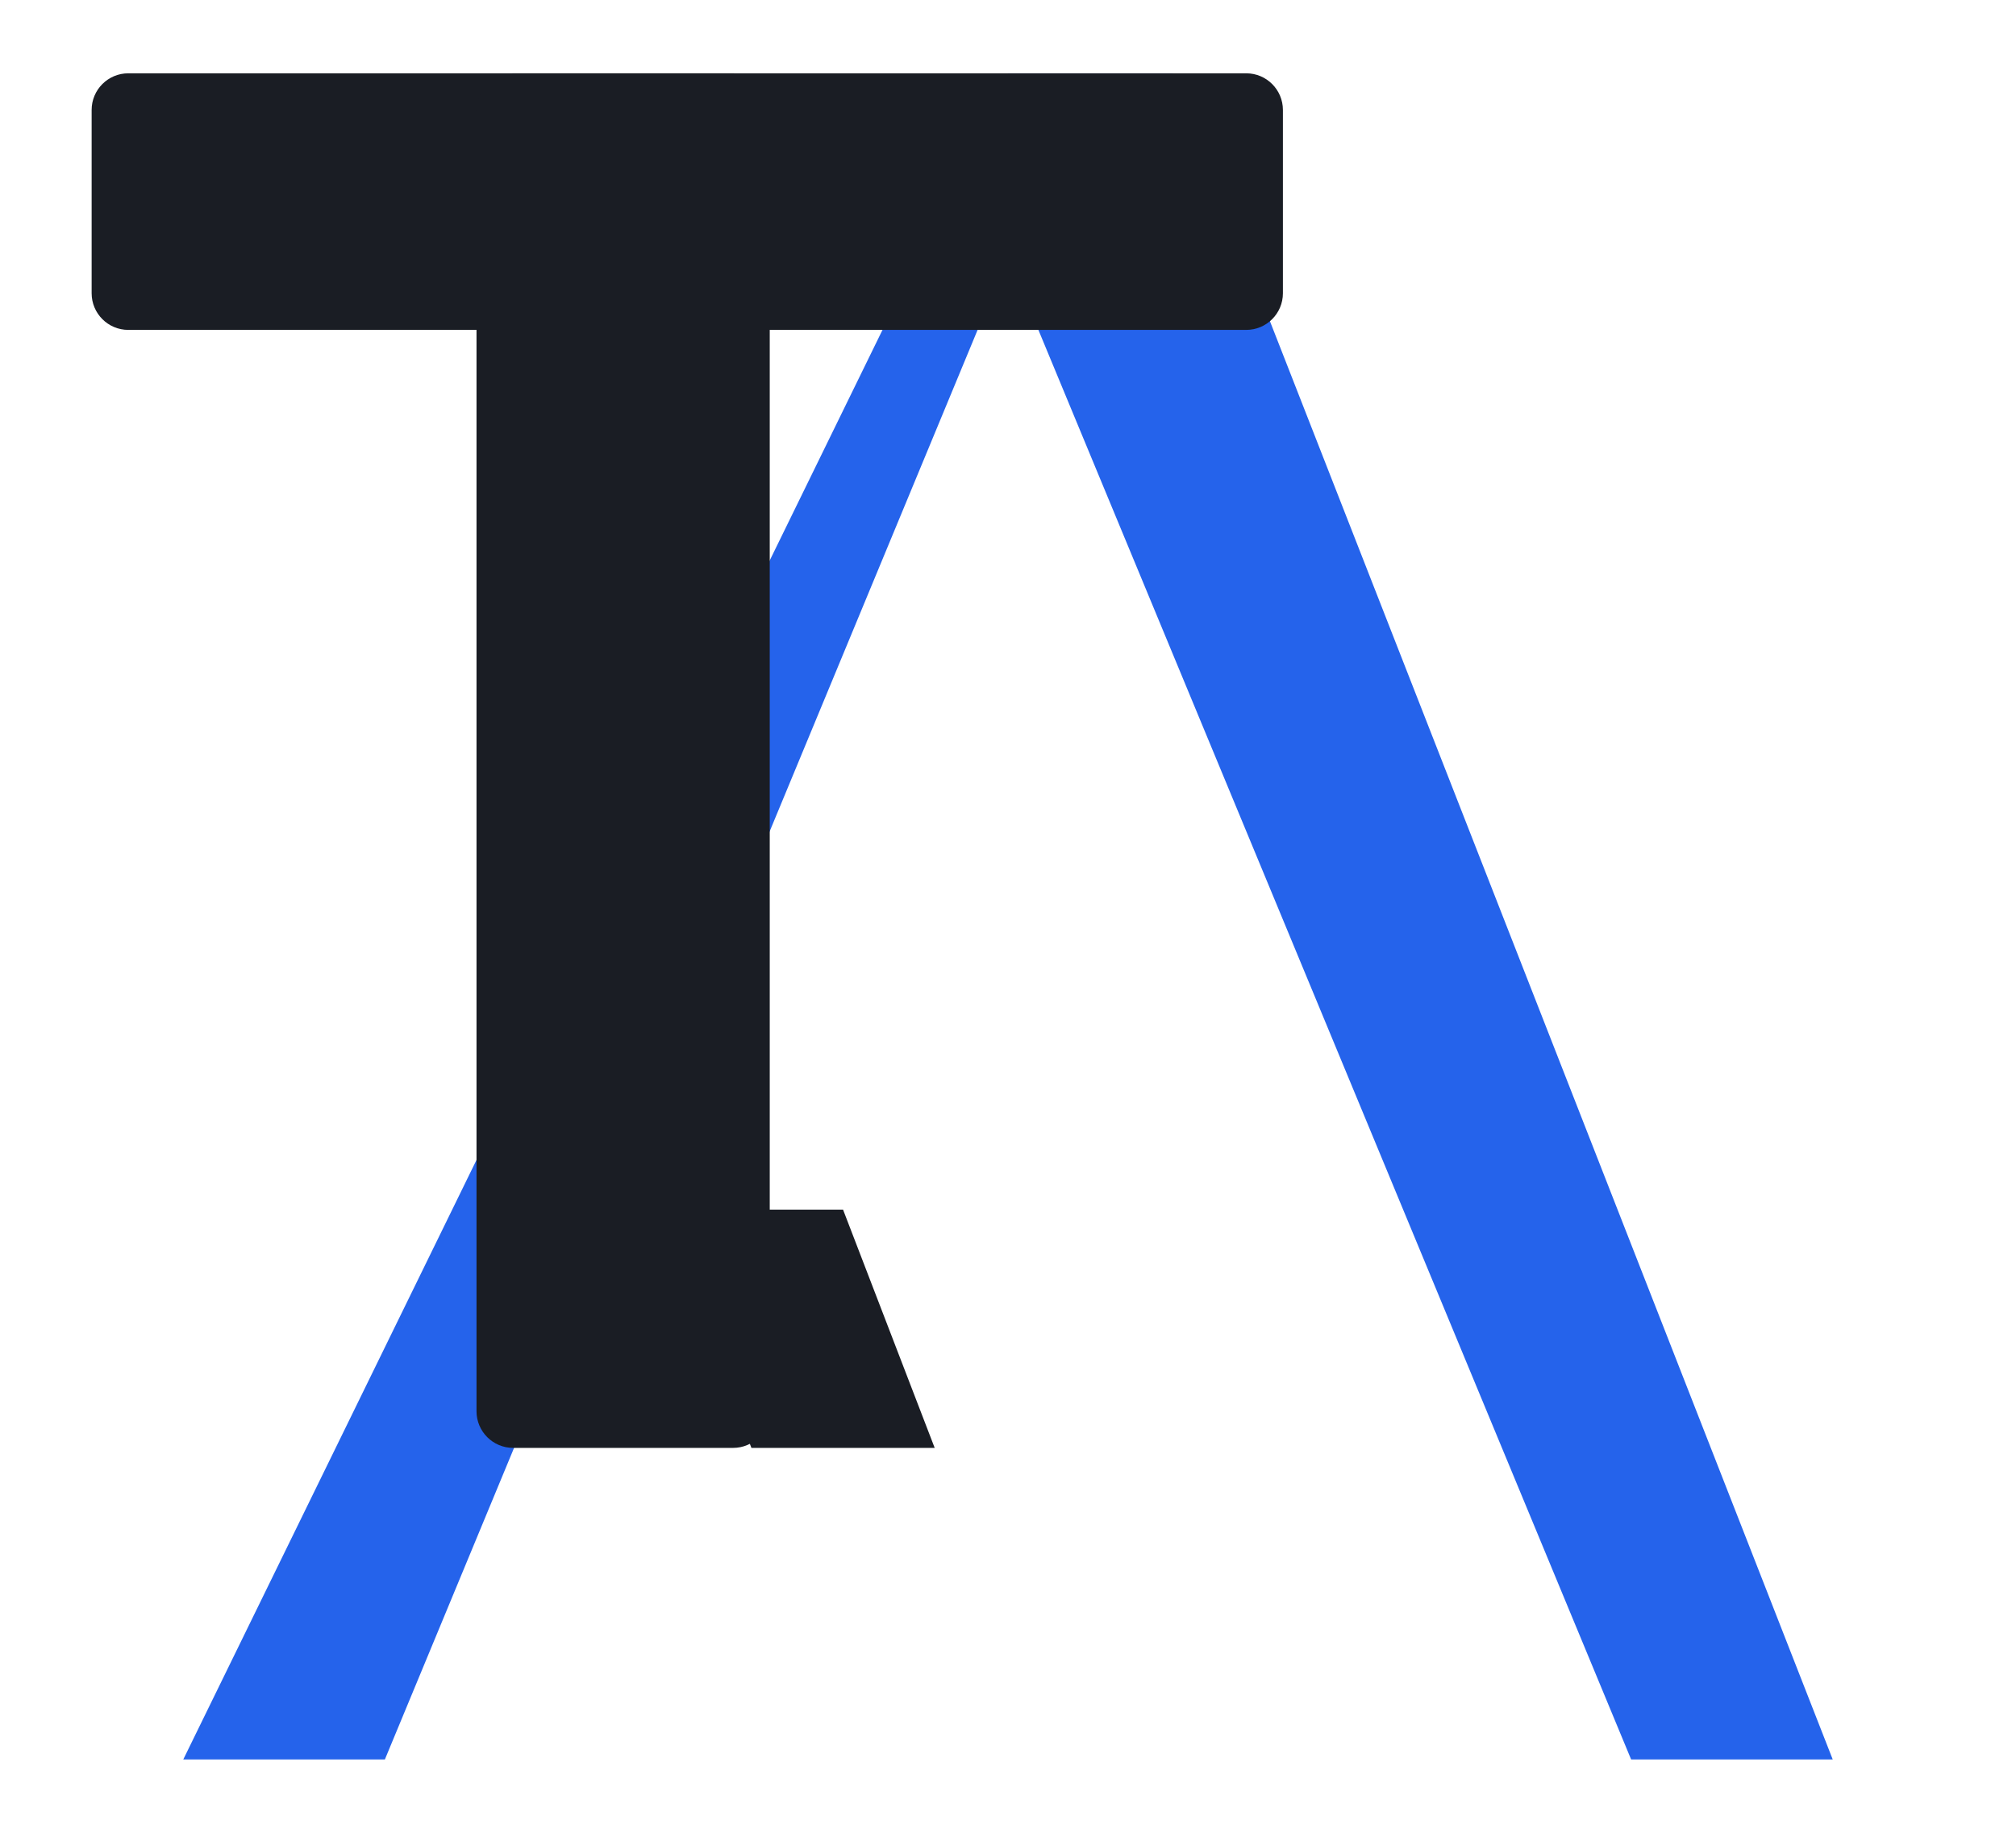
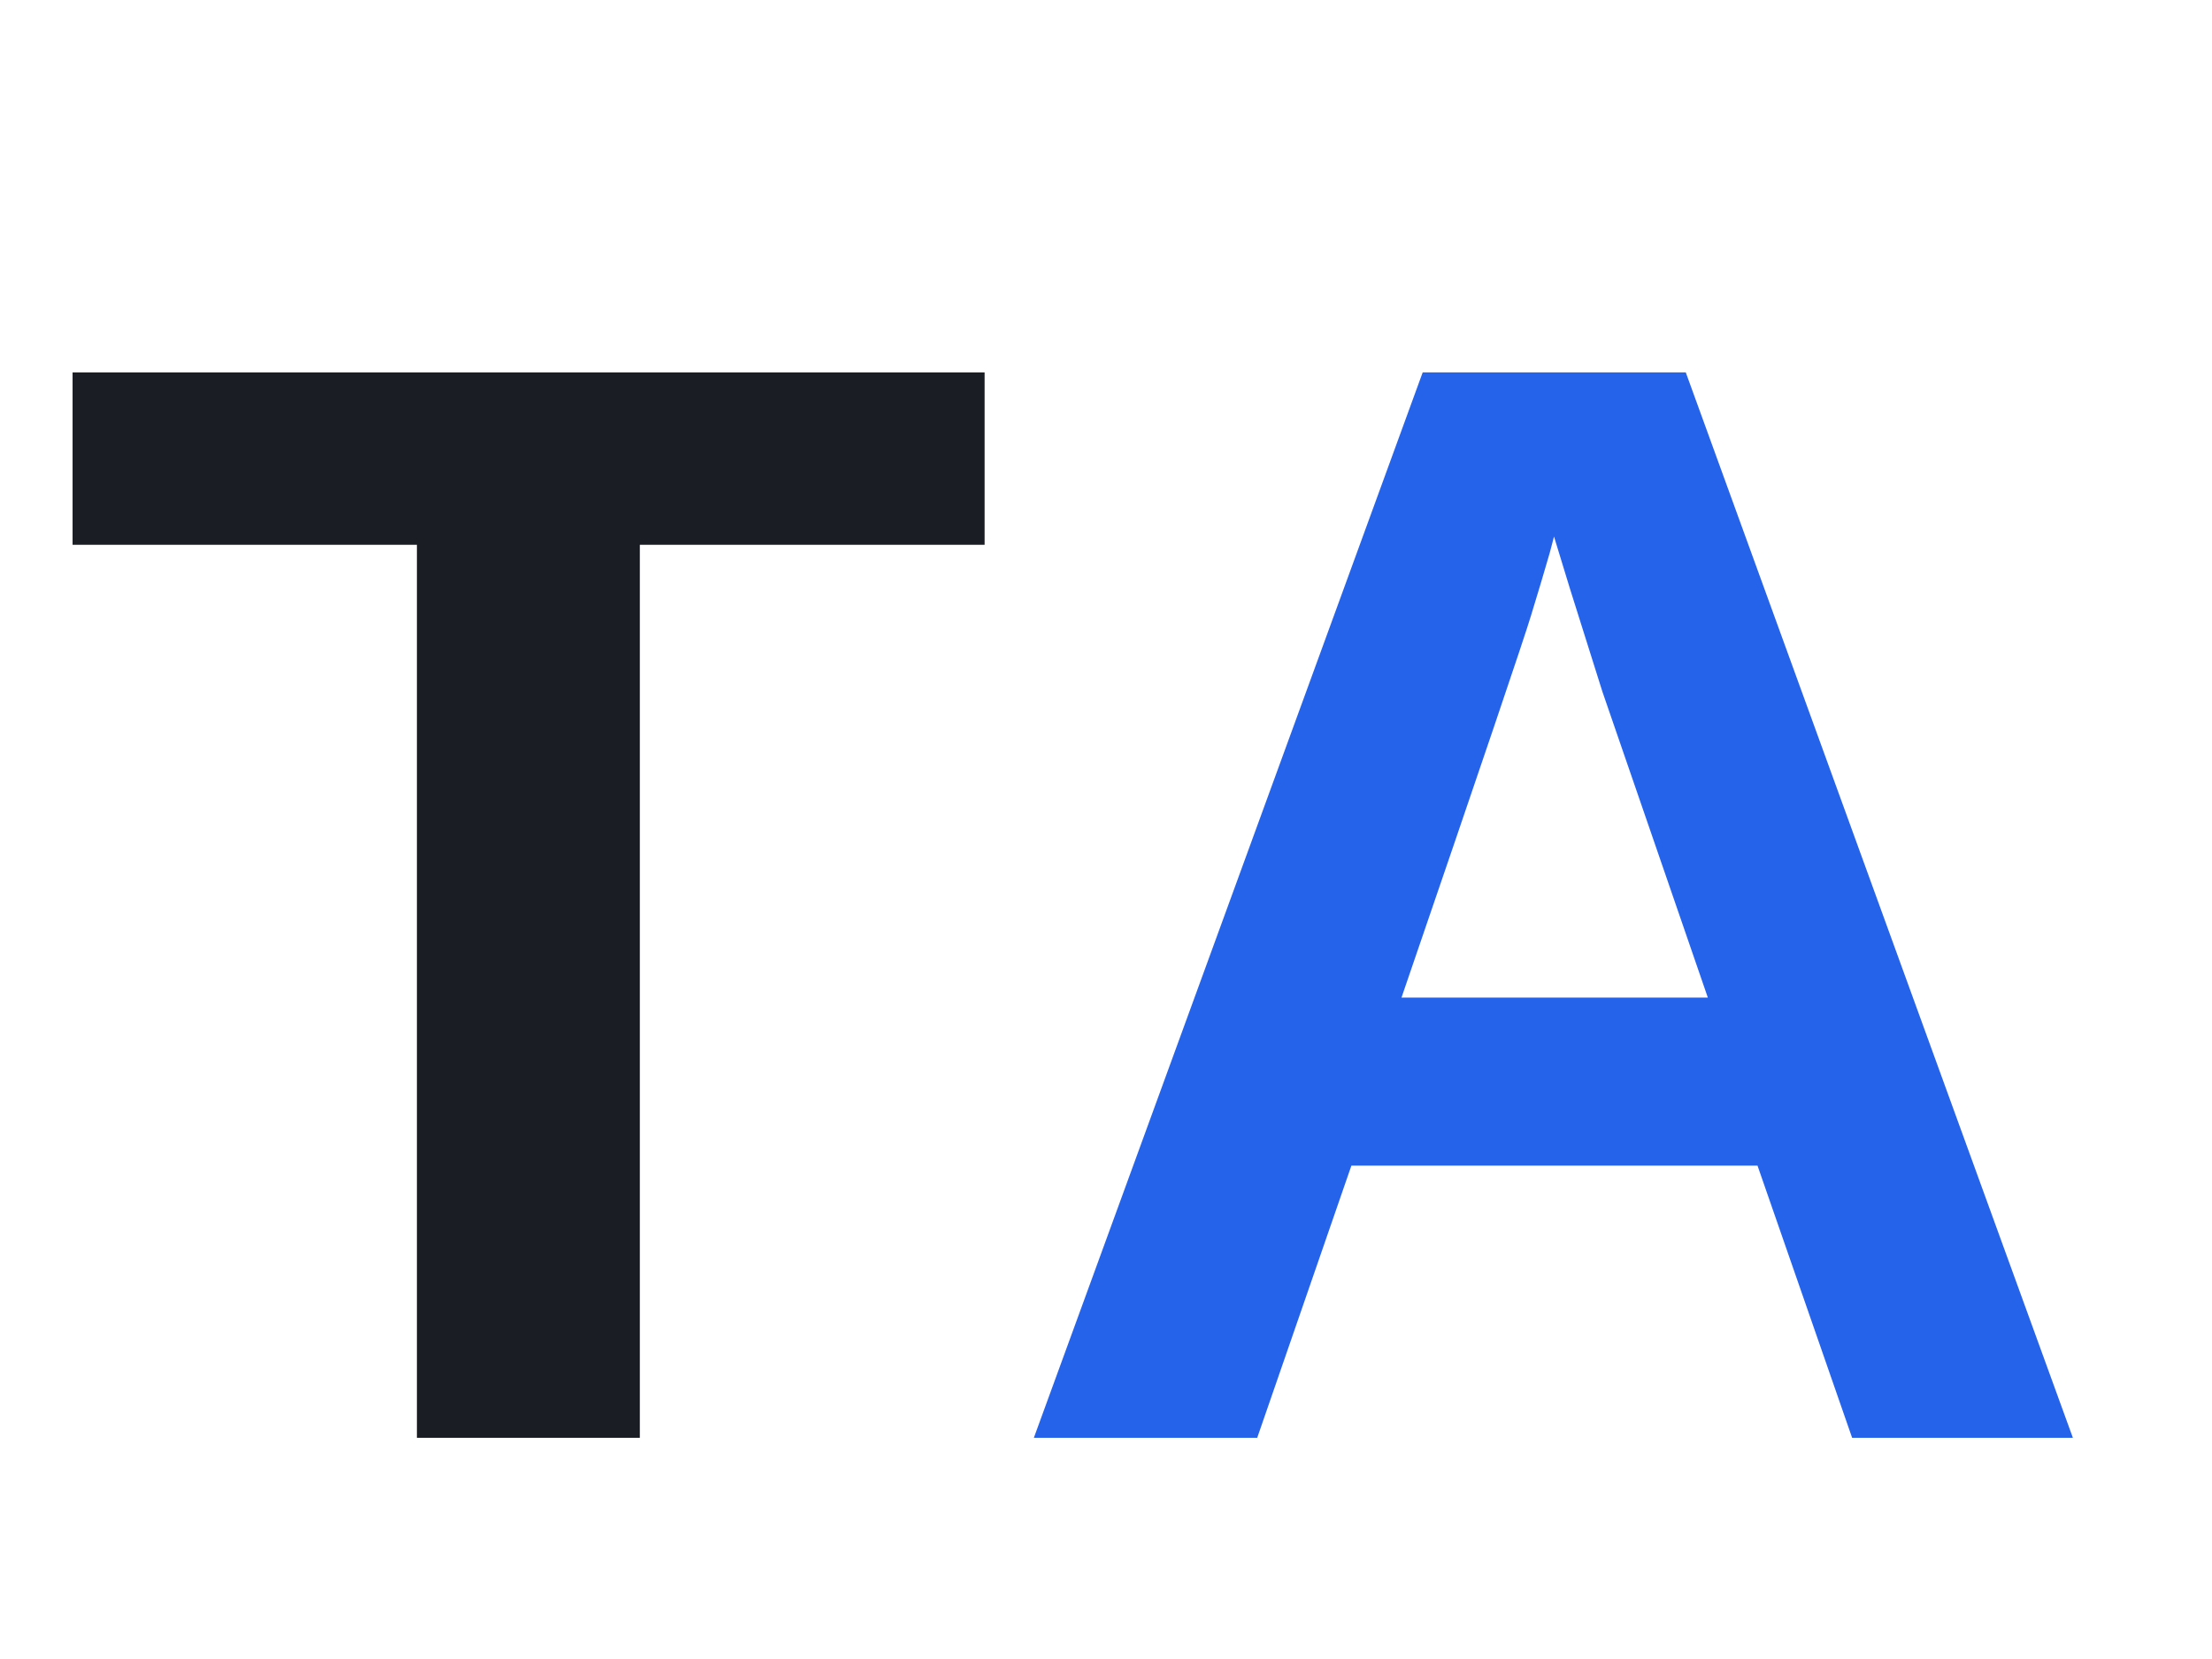
- <svg xmlns="http://www.w3.org/2000/svg" viewBox="0 0 220 200" fill="none">
-   <polygon points="110,8 128,8 200,192 178,192 110,28 42,192 20,192" fill="#2563eb" />
-   <polygon points="72,132 92,132 102,158 82,158" fill="#1a1d24" />
-   <rect x="10" y="8" width="130" height="28" rx="4" fill="#1a1d24" />
-   <rect x="52" y="8" width="32" height="150" rx="4" fill="#1a1d24" />
+ <svg xmlns="http://www.w3.org/2000/svg" viewBox="0 0 80 60" fill="none">
+   <text x="2" y="52" font-family="Arial Black, Arial, sans-serif" font-weight="900" font-size="56" fill="#1a1d24">T</text>
+   <text x="36" y="52" font-family="Arial Black, Arial, sans-serif" font-weight="900" font-size="56" fill="#2563eb">A</text>
</svg>
